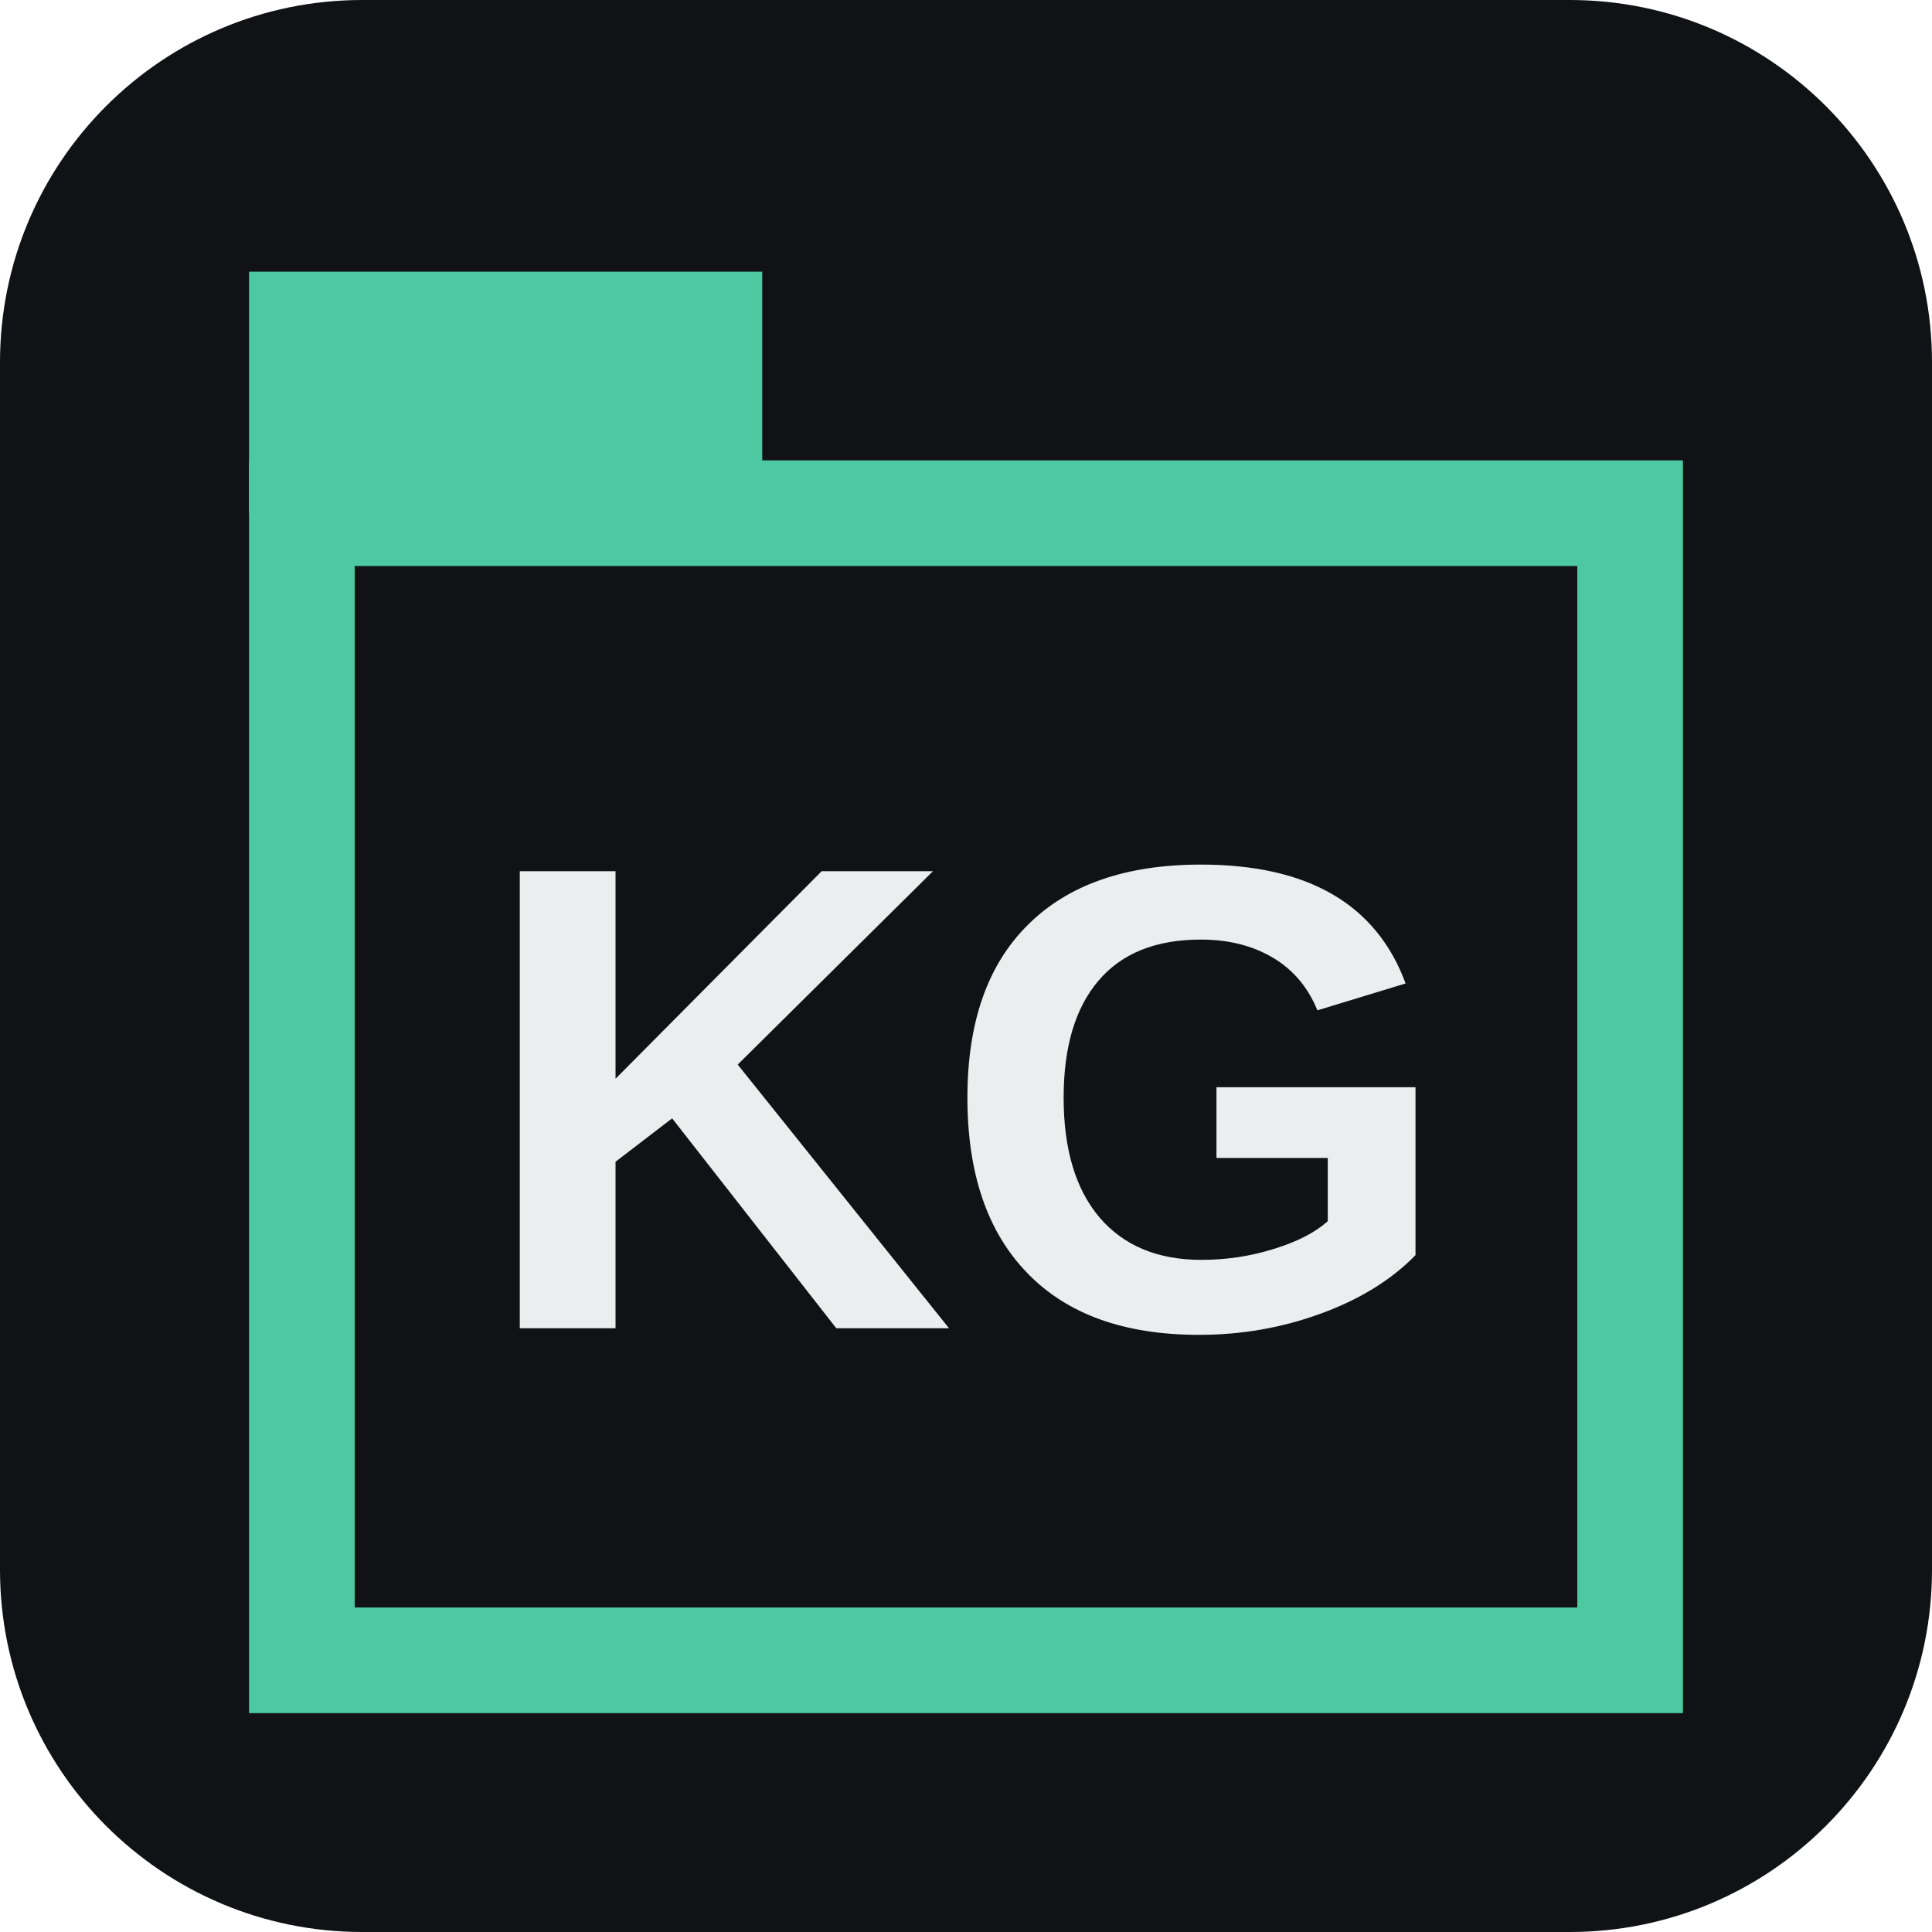
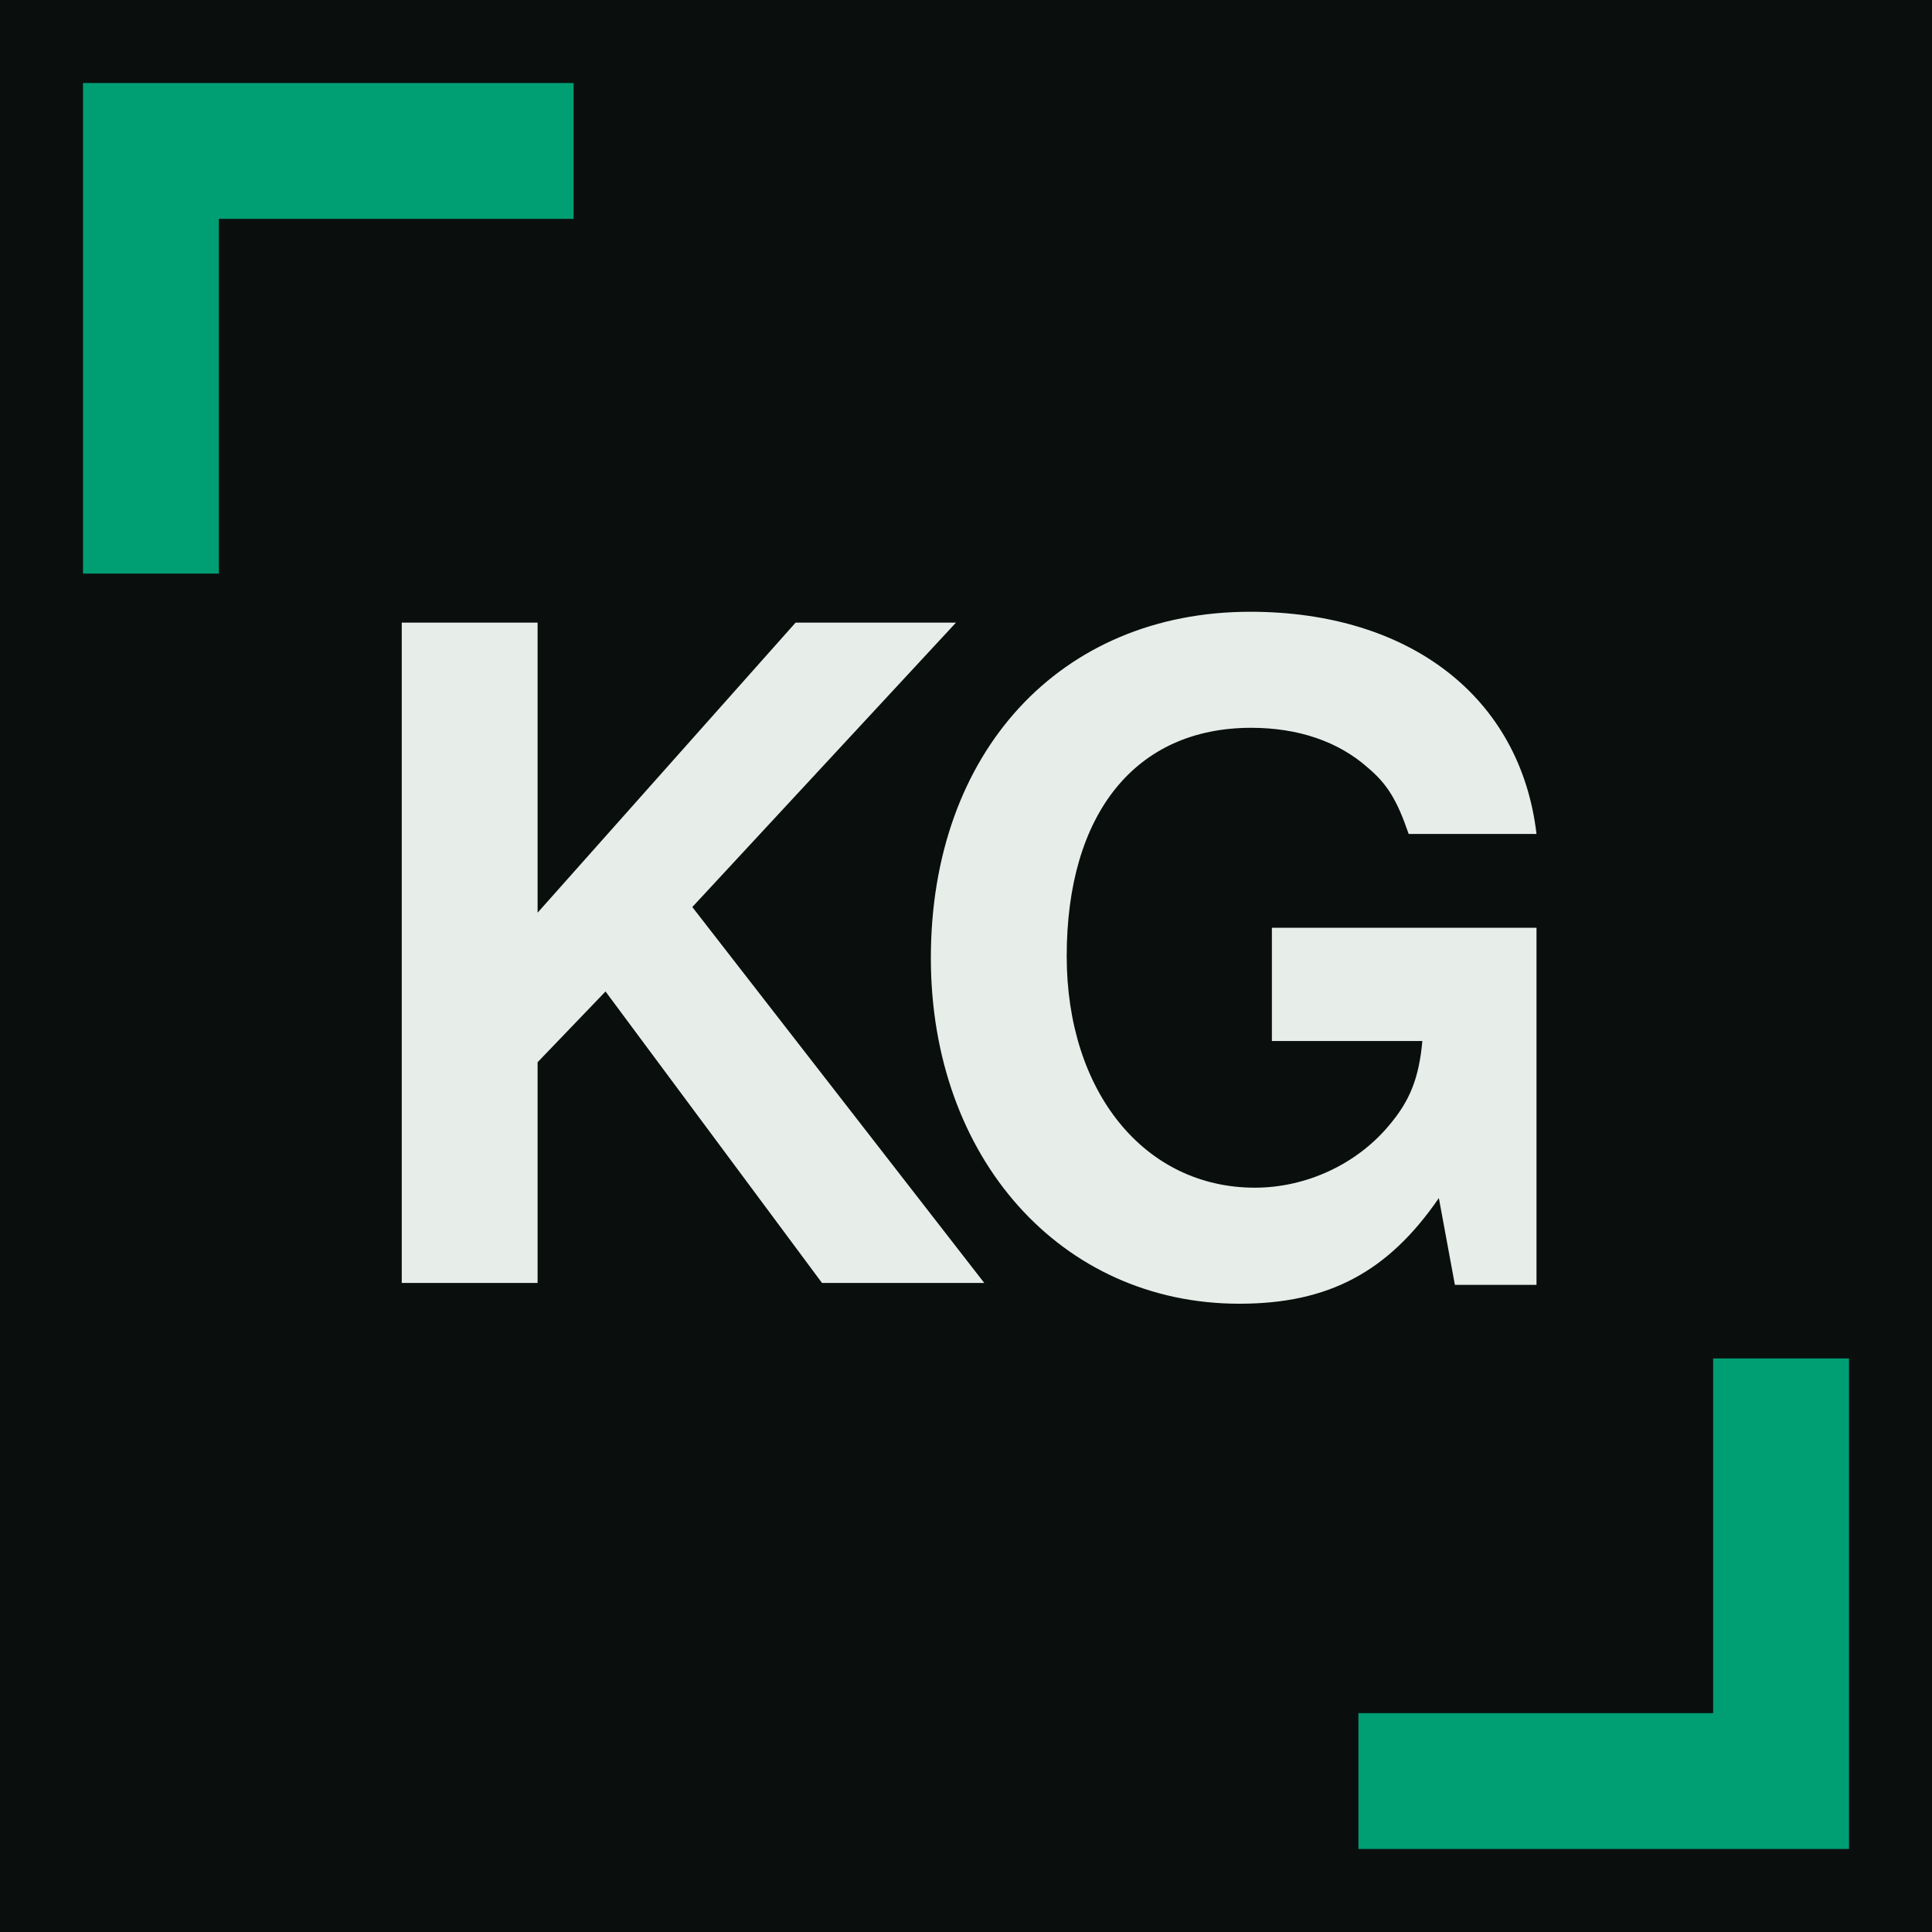
<svg xmlns="http://www.w3.org/2000/svg" viewBox="0 0 64 64" role="img" aria-label="Kaviraj Gosaye">
-   <rect width="64" height="64" rx="12" fill="#111215" />
-   <rect x="10" y="17" width="44" height="38" fill="none" stroke="#4cc9a0" stroke-width="3.5" />
-   <rect x="8.25" y="9" width="17" height="8" fill="#4cc9a0" />
-   <text x="32" y="44" text-anchor="middle" font-family="'Instrument Sans', 'Helvetica Neue', Arial, sans-serif" font-size="22" font-weight="600" letter-spacing="-0.5" fill="#ecedef">KG</text>
+   <rect width="64" height="64" fill="#0a0f0e" />
+   <path d="M5 19V5h14" fill="none" stroke="#009e73" stroke-width="4.5" />
+   <path d="M59 45v14H45" fill="none" stroke="#009e73" stroke-width="4.5" />
+   <text x="32" y="42.5" text-anchor="middle" font-family="Archivo, Helvetica, Arial, sans-serif" font-size="30" font-weight="700" letter-spacing="-1.5" fill="#e7eeea">KG</text>
</svg>
